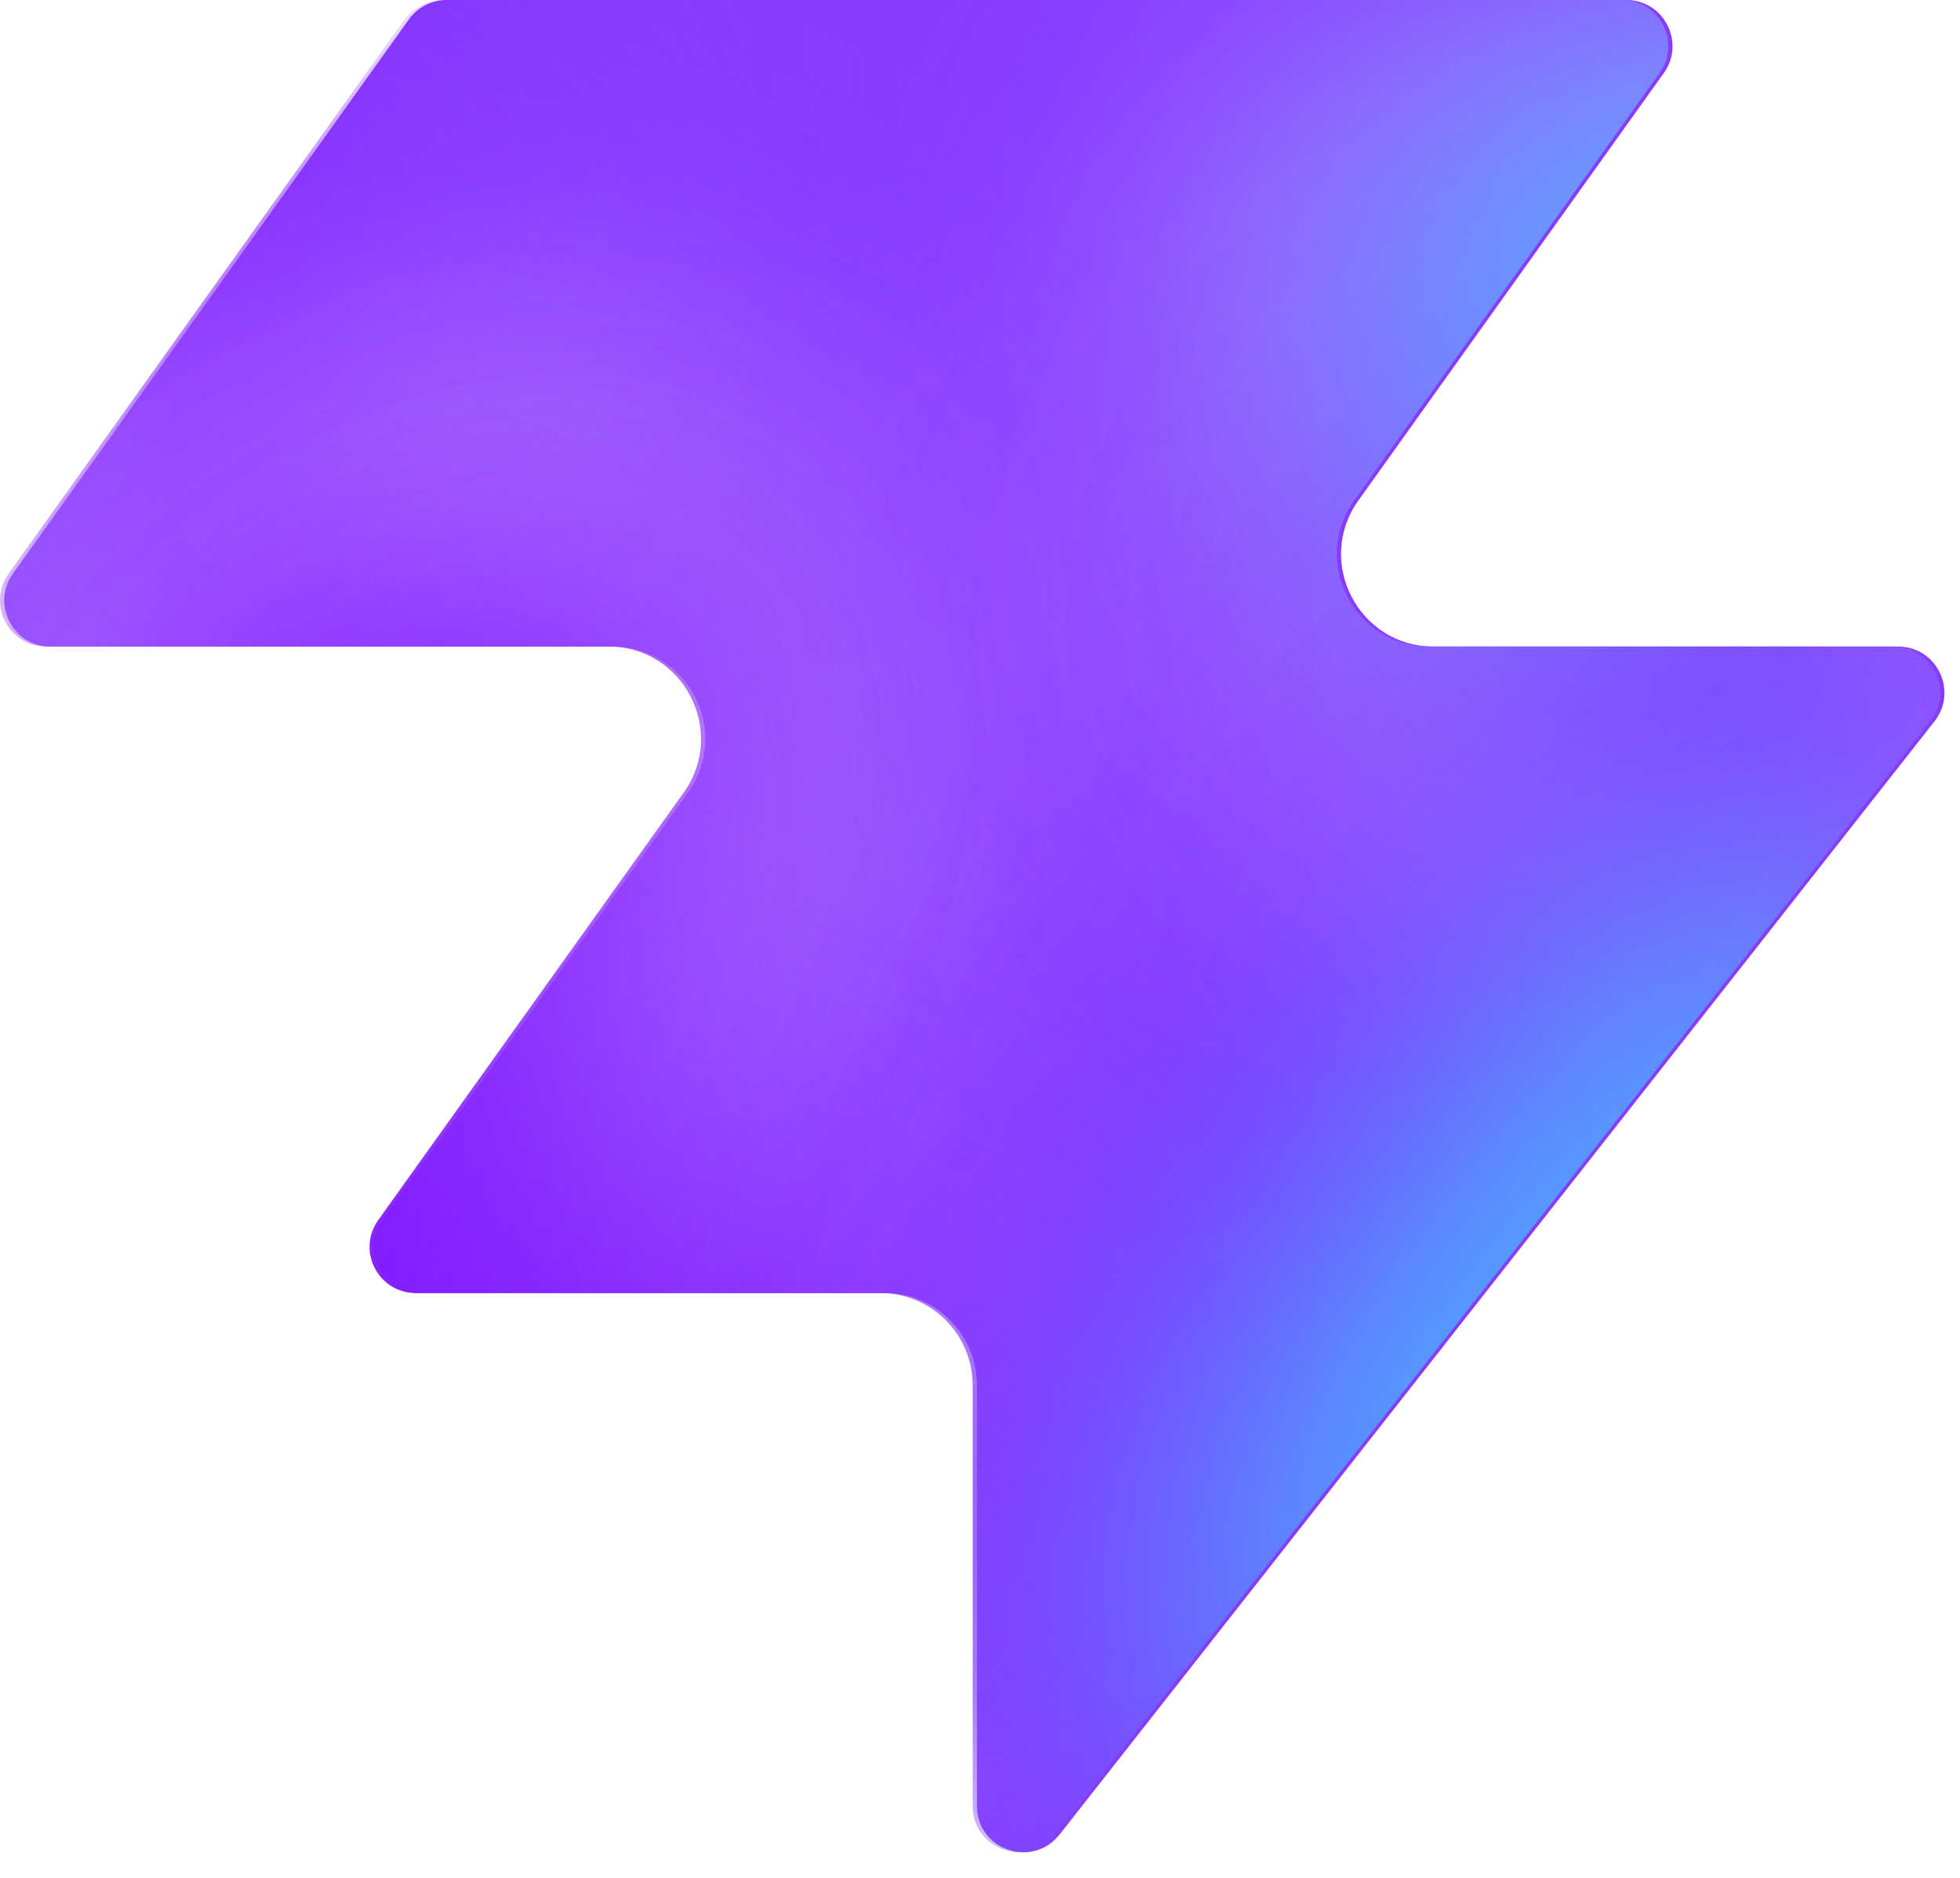
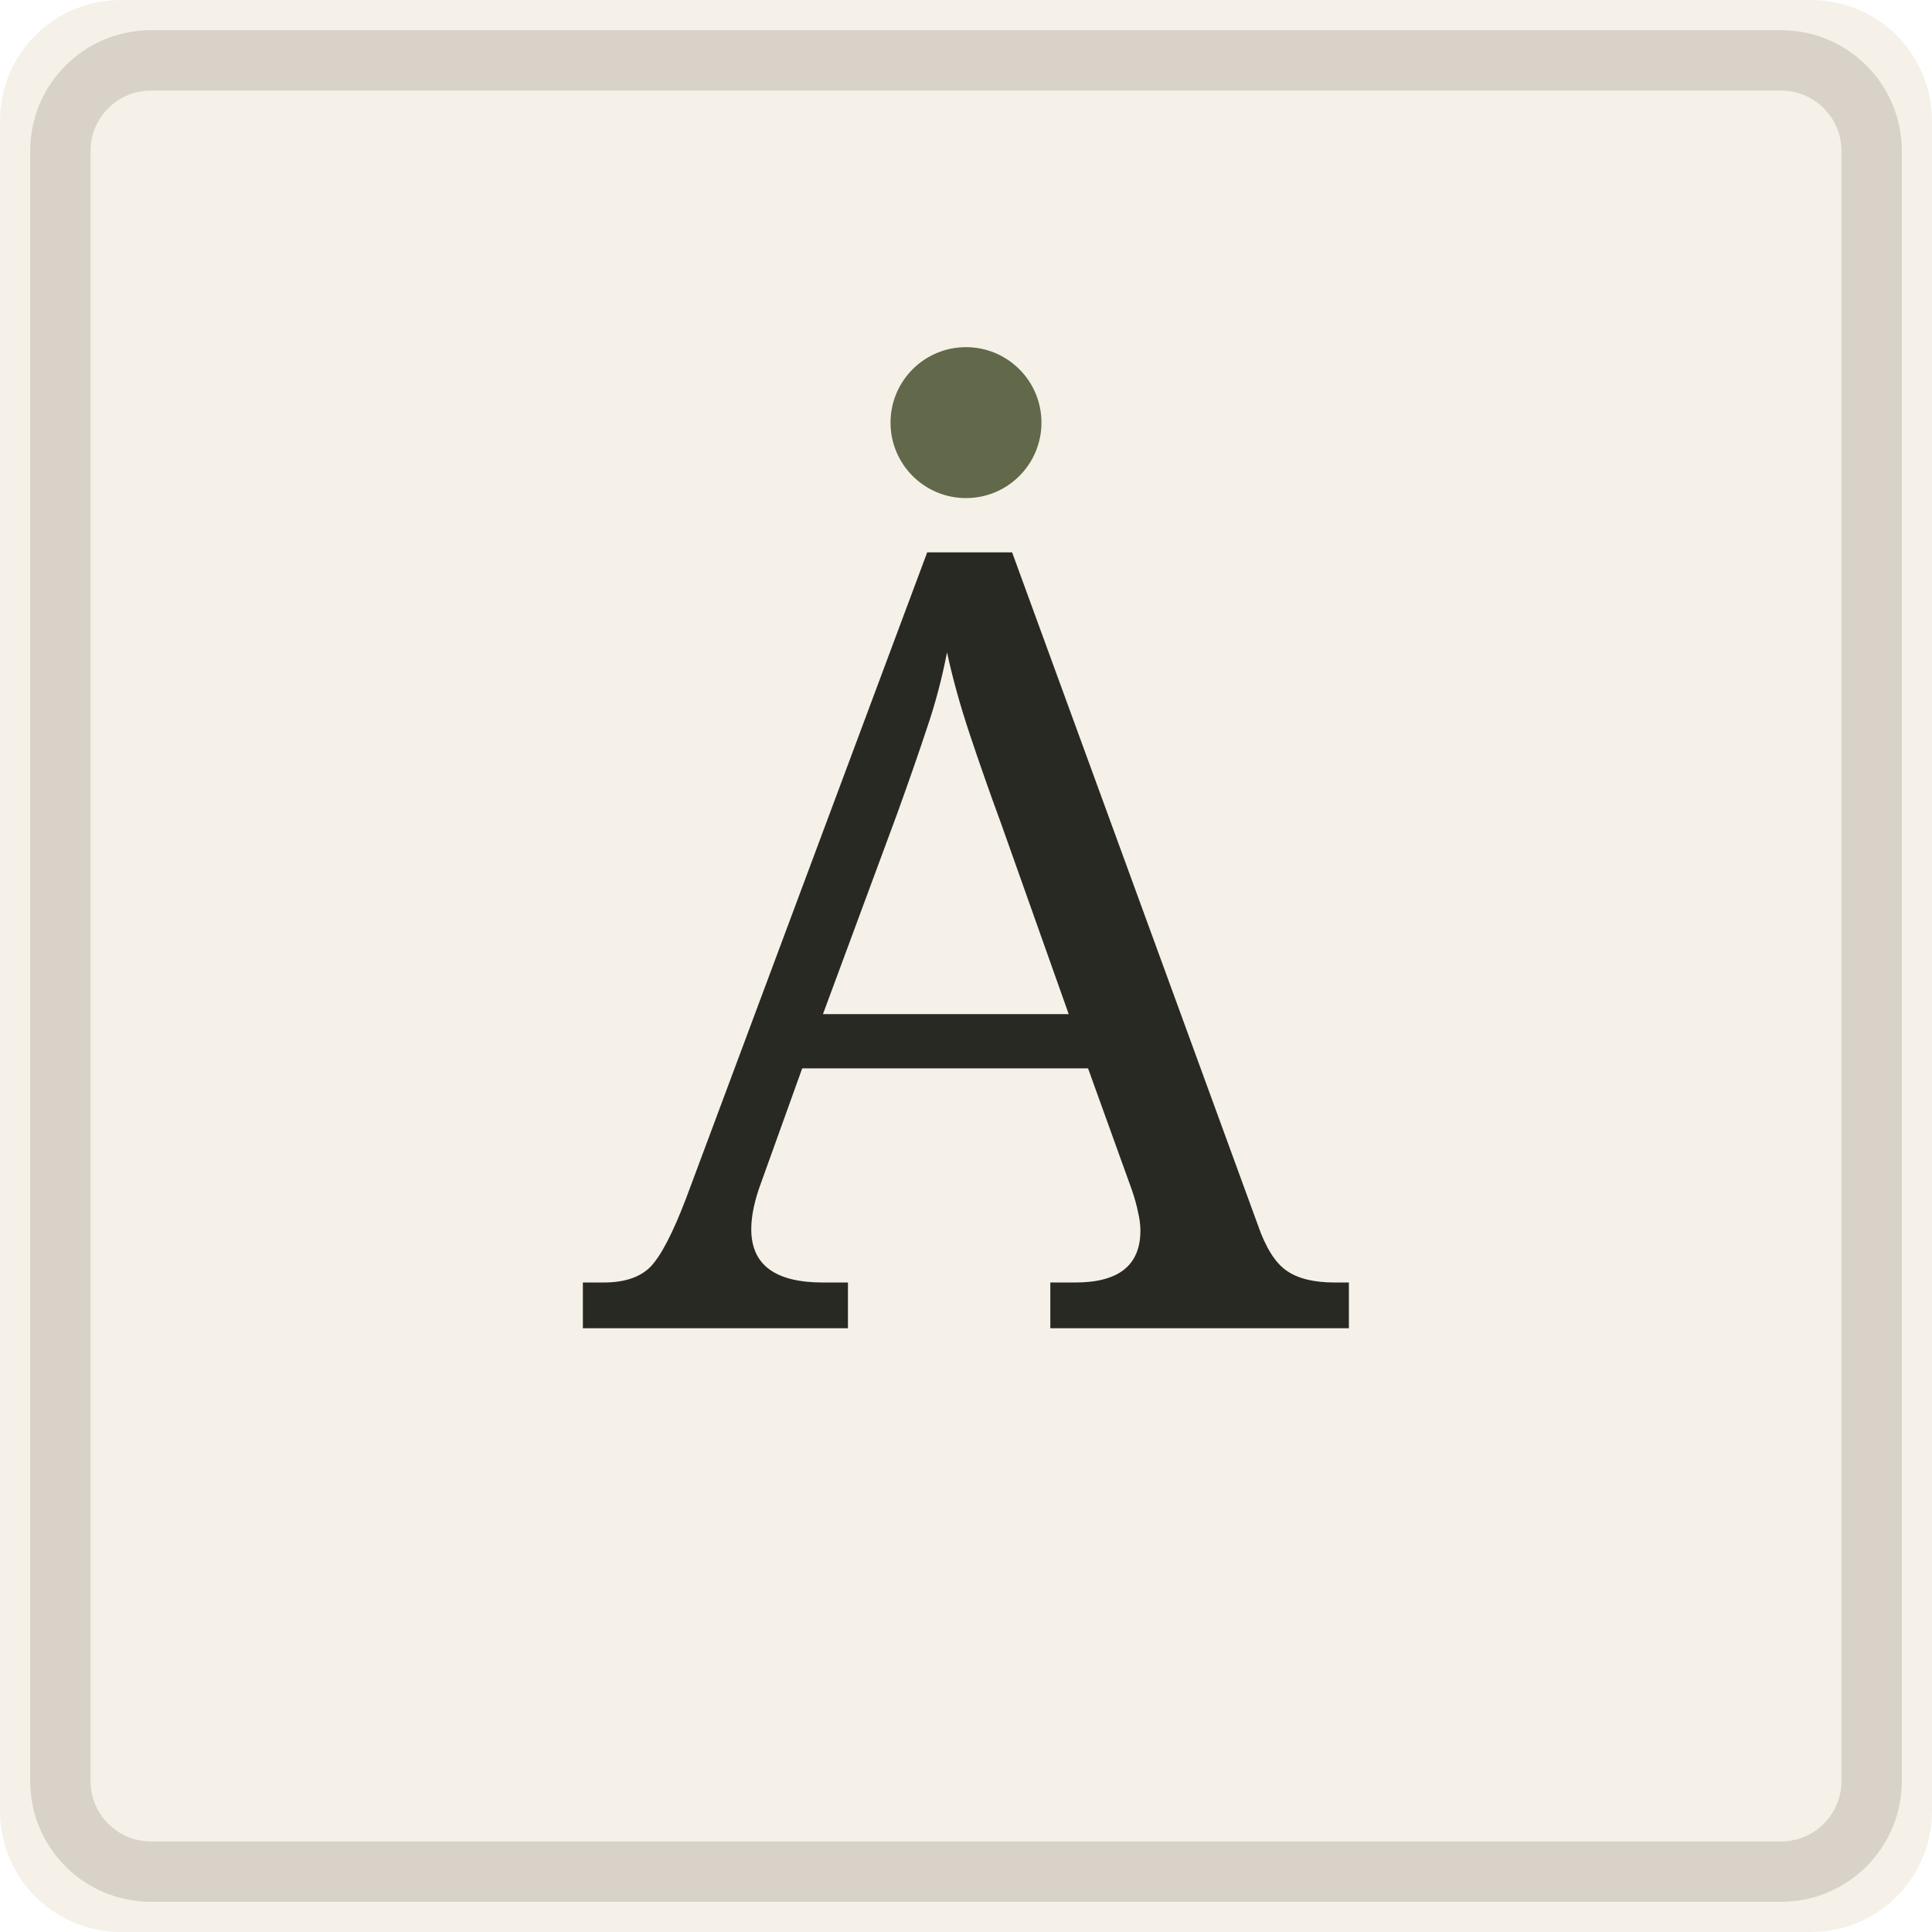
- <svg xmlns="http://www.w3.org/2000/svg" width="48" height="46" fill="none" viewBox="0 0 48 46">
-   <path fill="#863bff" d="M25.946 44.938c-.664.845-2.021.375-2.021-.698V33.937a2.26 2.26 0 0 0-2.262-2.262H10.287c-.92 0-1.456-1.04-.92-1.788l7.48-10.471c1.07-1.497 0-3.578-1.842-3.578H1.237c-.92 0-1.456-1.04-.92-1.788L10.013.474c.214-.297.556-.474.92-.474h28.894c.92 0 1.456 1.04.92 1.788l-7.48 10.471c-1.07 1.498 0 3.579 1.842 3.579h11.377c.943 0 1.473 1.088.89 1.83L25.947 44.94z" style="fill:#863bff;fill:color(display-p3 .525 .23 1);fill-opacity:1" />
-   <mask id="a" width="48" height="46" x="0" y="0" maskUnits="userSpaceOnUse" style="mask-type:alpha">
-     <path fill="#000" d="M25.842 44.938c-.664.844-2.021.375-2.021-.698V33.937a2.26 2.26 0 0 0-2.262-2.262H10.183c-.92 0-1.456-1.04-.92-1.788l7.48-10.471c1.07-1.498 0-3.579-1.842-3.579H1.133c-.92 0-1.456-1.04-.92-1.787L9.91.473c.214-.297.556-.474.92-.474h28.894c.92 0 1.456 1.04.92 1.788l-7.48 10.471c-1.07 1.498 0 3.578 1.842 3.578h11.377c.943 0 1.473 1.088.89 1.832L25.843 44.94z" style="fill:#000;fill-opacity:1" />
-   </mask>
-   <g mask="url(#a)">
-     <g filter="url(#b)">
-       <ellipse cx="5.508" cy="14.704" fill="#ede6ff" rx="5.508" ry="14.704" style="fill:#ede6ff;fill:color(display-p3 .927 .903 1);fill-opacity:1" transform="matrix(.00324 1 1 -.00324 -4.47 31.516)" />
-     </g>
-     <g filter="url(#c)">
-       <ellipse cx="10.399" cy="29.851" fill="#ede6ff" rx="10.399" ry="29.851" style="fill:#ede6ff;fill:color(display-p3 .927 .903 1);fill-opacity:1" transform="matrix(.00324 1 1 -.00324 -39.328 7.883)" />
-     </g>
-     <g filter="url(#d)">
-       <ellipse cx="5.508" cy="30.487" fill="#7e14ff" rx="5.508" ry="30.487" style="fill:#7e14ff;fill:color(display-p3 .492 .077 1);fill-opacity:1" transform="rotate(89.814 -25.913 -14.639)scale(1 -1)" />
-     </g>
-     <g filter="url(#e)">
-       <ellipse cx="5.508" cy="30.599" fill="#7e14ff" rx="5.508" ry="30.599" style="fill:#7e14ff;fill:color(display-p3 .492 .077 1);fill-opacity:1" transform="rotate(89.814 -32.644 -3.334)scale(1 -1)" />
-     </g>
-     <g filter="url(#f)">
-       <ellipse cx="5.508" cy="30.599" fill="#7e14ff" rx="5.508" ry="30.599" style="fill:#7e14ff;fill:color(display-p3 .492 .077 1);fill-opacity:1" transform="matrix(.00324 1 1 -.00324 -34.34 30.47)" />
-     </g>
-     <g filter="url(#g)">
-       <ellipse cx="14.072" cy="22.078" fill="#ede6ff" rx="14.072" ry="22.078" style="fill:#ede6ff;fill:color(display-p3 .927 .903 1);fill-opacity:1" transform="rotate(93.35 24.506 48.493)scale(-1 1)" />
-     </g>
-     <g filter="url(#h)">
-       <ellipse cx="3.47" cy="21.501" fill="#7e14ff" rx="3.47" ry="21.501" style="fill:#7e14ff;fill:color(display-p3 .492 .077 1);fill-opacity:1" transform="rotate(89.009 28.708 47.59)scale(-1 1)" />
-     </g>
-     <g filter="url(#i)">
-       <ellipse cx="3.47" cy="21.501" fill="#7e14ff" rx="3.47" ry="21.501" style="fill:#7e14ff;fill:color(display-p3 .492 .077 1);fill-opacity:1" transform="rotate(89.009 28.708 47.59)scale(-1 1)" />
-     </g>
-     <g filter="url(#j)">
-       <ellipse cx=".387" cy="8.972" fill="#7e14ff" rx="4.407" ry="29.108" style="fill:#7e14ff;fill:color(display-p3 .492 .077 1);fill-opacity:1" transform="rotate(39.51 .387 8.972)" />
-     </g>
-     <g filter="url(#k)">
-       <ellipse cx="47.523" cy="-6.092" fill="#7e14ff" rx="4.407" ry="29.108" style="fill:#7e14ff;fill:color(display-p3 .492 .077 1);fill-opacity:1" transform="rotate(37.892 47.523 -6.092)" />
-     </g>
-     <g filter="url(#l)">
-       <ellipse cx="41.412" cy="6.333" fill="#47bfff" rx="5.971" ry="9.665" style="fill:#47bfff;fill:color(display-p3 .28 .748 1);fill-opacity:1" transform="rotate(37.892 41.412 6.333)" />
-     </g>
-     <g filter="url(#m)">
-       <ellipse cx="-1.879" cy="38.332" fill="#7e14ff" rx="4.407" ry="29.108" style="fill:#7e14ff;fill:color(display-p3 .492 .077 1);fill-opacity:1" transform="rotate(37.892 -1.88 38.332)" />
-     </g>
-     <g filter="url(#n)">
-       <ellipse cx="-1.879" cy="38.332" fill="#7e14ff" rx="4.407" ry="29.108" style="fill:#7e14ff;fill:color(display-p3 .492 .077 1);fill-opacity:1" transform="rotate(37.892 -1.88 38.332)" />
-     </g>
-     <g filter="url(#o)">
-       <ellipse cx="35.651" cy="29.907" fill="#7e14ff" rx="4.407" ry="29.108" style="fill:#7e14ff;fill:color(display-p3 .492 .077 1);fill-opacity:1" transform="rotate(37.892 35.651 29.907)" />
-     </g>
-     <g filter="url(#p)">
-       <ellipse cx="38.418" cy="32.4" fill="#47bfff" rx="5.971" ry="15.297" style="fill:#47bfff;fill:color(display-p3 .28 .748 1);fill-opacity:1" transform="rotate(37.892 38.418 32.4)" />
-     </g>
-   </g>
-   <defs>
-     <filter id="b" width="60.045" height="41.654" x="-19.77" y="16.149" color-interpolation-filters="sRGB" filterUnits="userSpaceOnUse">
-       <feFlood flood-opacity="0" result="BackgroundImageFix" />
-       <feBlend in="SourceGraphic" in2="BackgroundImageFix" result="shape" />
-       <feGaussianBlur result="effect1_foregroundBlur_2002_17158" stdDeviation="7.659" />
-     </filter>
-     <filter id="c" width="90.34" height="51.437" x="-54.613" y="-7.533" color-interpolation-filters="sRGB" filterUnits="userSpaceOnUse">
-       <feFlood flood-opacity="0" result="BackgroundImageFix" />
-       <feBlend in="SourceGraphic" in2="BackgroundImageFix" result="shape" />
-       <feGaussianBlur result="effect1_foregroundBlur_2002_17158" stdDeviation="7.659" />
-     </filter>
-     <filter id="d" width="79.355" height="29.4" x="-49.64" y="2.03" color-interpolation-filters="sRGB" filterUnits="userSpaceOnUse">
-       <feFlood flood-opacity="0" result="BackgroundImageFix" />
-       <feBlend in="SourceGraphic" in2="BackgroundImageFix" result="shape" />
-       <feGaussianBlur result="effect1_foregroundBlur_2002_17158" stdDeviation="4.596" />
-     </filter>
-     <filter id="e" width="79.579" height="29.4" x="-45.045" y="20.029" color-interpolation-filters="sRGB" filterUnits="userSpaceOnUse">
-       <feFlood flood-opacity="0" result="BackgroundImageFix" />
-       <feBlend in="SourceGraphic" in2="BackgroundImageFix" result="shape" />
-       <feGaussianBlur result="effect1_foregroundBlur_2002_17158" stdDeviation="4.596" />
-     </filter>
-     <filter id="f" width="79.579" height="29.4" x="-43.513" y="21.178" color-interpolation-filters="sRGB" filterUnits="userSpaceOnUse">
-       <feFlood flood-opacity="0" result="BackgroundImageFix" />
-       <feBlend in="SourceGraphic" in2="BackgroundImageFix" result="shape" />
-       <feGaussianBlur result="effect1_foregroundBlur_2002_17158" stdDeviation="4.596" />
-     </filter>
-     <filter id="g" width="74.749" height="58.852" x="15.756" y="-17.901" color-interpolation-filters="sRGB" filterUnits="userSpaceOnUse">
-       <feFlood flood-opacity="0" result="BackgroundImageFix" />
-       <feBlend in="SourceGraphic" in2="BackgroundImageFix" result="shape" />
-       <feGaussianBlur result="effect1_foregroundBlur_2002_17158" stdDeviation="7.659" />
-     </filter>
-     <filter id="h" width="61.377" height="25.362" x="23.548" y="2.284" color-interpolation-filters="sRGB" filterUnits="userSpaceOnUse">
-       <feFlood flood-opacity="0" result="BackgroundImageFix" />
-       <feBlend in="SourceGraphic" in2="BackgroundImageFix" result="shape" />
-       <feGaussianBlur result="effect1_foregroundBlur_2002_17158" stdDeviation="4.596" />
-     </filter>
-     <filter id="i" width="61.377" height="25.362" x="23.548" y="2.284" color-interpolation-filters="sRGB" filterUnits="userSpaceOnUse">
-       <feFlood flood-opacity="0" result="BackgroundImageFix" />
-       <feBlend in="SourceGraphic" in2="BackgroundImageFix" result="shape" />
-       <feGaussianBlur result="effect1_foregroundBlur_2002_17158" stdDeviation="4.596" />
-     </filter>
-     <filter id="j" width="56.045" height="63.649" x="-27.636" y="-22.853" color-interpolation-filters="sRGB" filterUnits="userSpaceOnUse">
-       <feFlood flood-opacity="0" result="BackgroundImageFix" />
-       <feBlend in="SourceGraphic" in2="BackgroundImageFix" result="shape" />
-       <feGaussianBlur result="effect1_foregroundBlur_2002_17158" stdDeviation="4.596" />
-     </filter>
-     <filter id="k" width="54.814" height="64.646" x="20.116" y="-38.415" color-interpolation-filters="sRGB" filterUnits="userSpaceOnUse">
-       <feFlood flood-opacity="0" result="BackgroundImageFix" />
-       <feBlend in="SourceGraphic" in2="BackgroundImageFix" result="shape" />
-       <feGaussianBlur result="effect1_foregroundBlur_2002_17158" stdDeviation="4.596" />
-     </filter>
-     <filter id="l" width="33.541" height="35.313" x="24.641" y="-11.323" color-interpolation-filters="sRGB" filterUnits="userSpaceOnUse">
-       <feFlood flood-opacity="0" result="BackgroundImageFix" />
-       <feBlend in="SourceGraphic" in2="BackgroundImageFix" result="shape" />
-       <feGaussianBlur result="effect1_foregroundBlur_2002_17158" stdDeviation="4.596" />
-     </filter>
-     <filter id="m" width="54.814" height="64.646" x="-29.286" y="6.009" color-interpolation-filters="sRGB" filterUnits="userSpaceOnUse">
-       <feFlood flood-opacity="0" result="BackgroundImageFix" />
-       <feBlend in="SourceGraphic" in2="BackgroundImageFix" result="shape" />
-       <feGaussianBlur result="effect1_foregroundBlur_2002_17158" stdDeviation="4.596" />
-     </filter>
-     <filter id="n" width="54.814" height="64.646" x="-29.286" y="6.009" color-interpolation-filters="sRGB" filterUnits="userSpaceOnUse">
-       <feFlood flood-opacity="0" result="BackgroundImageFix" />
-       <feBlend in="SourceGraphic" in2="BackgroundImageFix" result="shape" />
-       <feGaussianBlur result="effect1_foregroundBlur_2002_17158" stdDeviation="4.596" />
-     </filter>
-     <filter id="o" width="54.814" height="64.646" x="8.244" y="-2.416" color-interpolation-filters="sRGB" filterUnits="userSpaceOnUse">
-       <feFlood flood-opacity="0" result="BackgroundImageFix" />
-       <feBlend in="SourceGraphic" in2="BackgroundImageFix" result="shape" />
-       <feGaussianBlur result="effect1_foregroundBlur_2002_17158" stdDeviation="4.596" />
-     </filter>
-     <filter id="p" width="39.409" height="43.623" x="18.713" y="10.588" color-interpolation-filters="sRGB" filterUnits="userSpaceOnUse">
-       <feFlood flood-opacity="0" result="BackgroundImageFix" />
-       <feBlend in="SourceGraphic" in2="BackgroundImageFix" result="shape" />
-       <feGaussianBlur result="effect1_foregroundBlur_2002_17158" stdDeviation="4.596" />
-     </filter>
-   </defs>
+ <svg xmlns="http://www.w3.org/2000/svg" viewBox="0 0 64 64" width="64" height="64">
+   <rect width="64" height="64" rx="4" fill="#F5F1E9" />
+   <rect x="2" y="2" width="60" height="60" rx="3" fill="none" stroke="#D8D2C8" stroke-width="2" />
+   <text x="32" y="44" font-family="'Cormorant Garamond', Georgia, serif" font-size="36" font-weight="400" fill="#292923" text-anchor="middle" letter-spacing="1">A</text>
+   <circle cx="32" cy="14" r="2.5" fill="#62694A" />
</svg>
